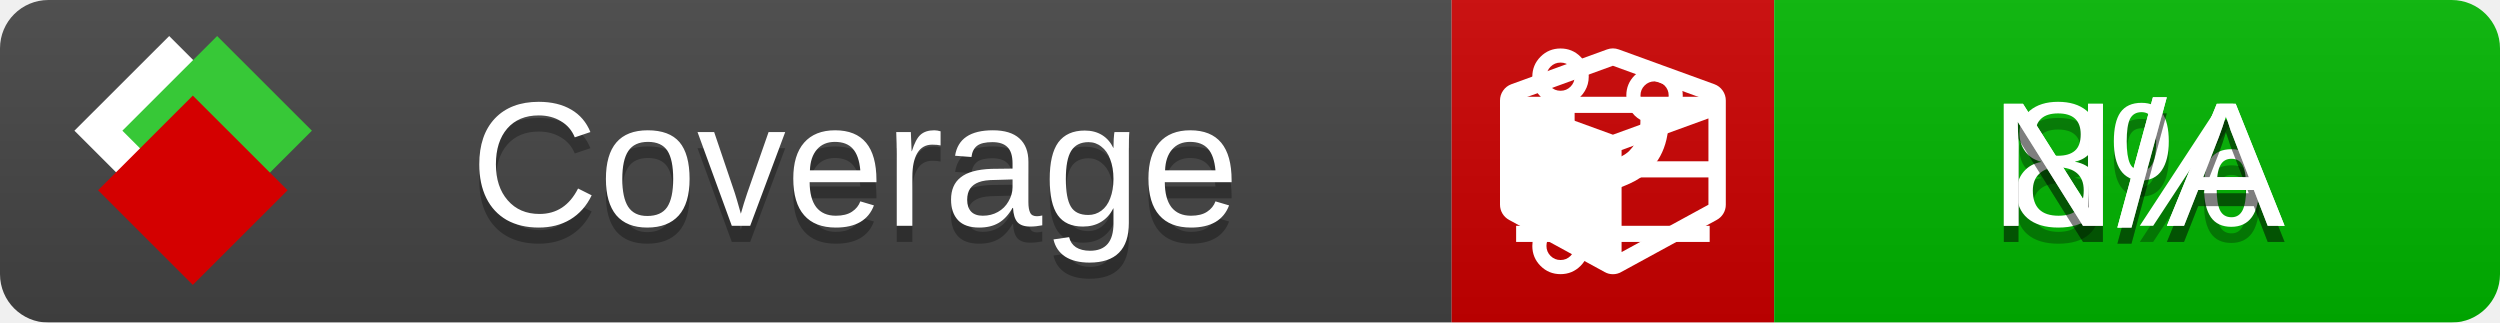
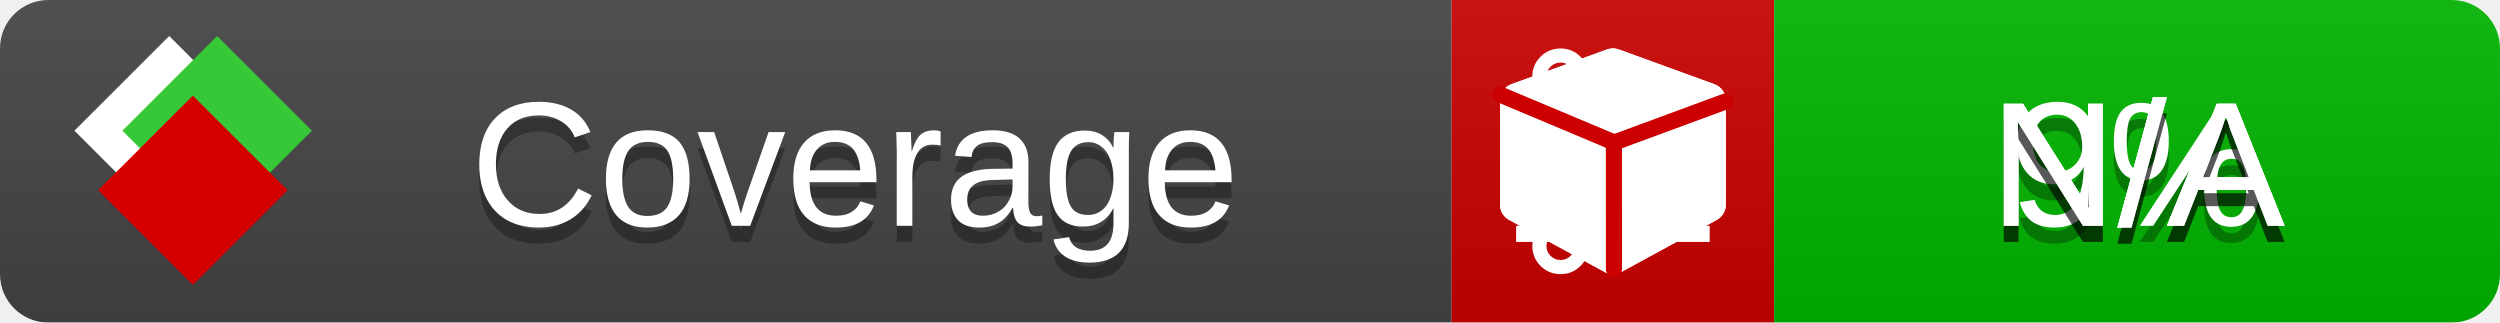
<svg xmlns="http://www.w3.org/2000/svg" xmlns:xlink="http://www.w3.org/1999/xlink" width="155" height="20">
  <style type="text/css">
          
            @keyframes fade1 {
                0% { visibility: visible; opacity: 1; }
-                27% { visibility: visible; opacity: 1; }
-                33% { visibility: hidden; opacity: 0; }
-                60% { visibility: hidden; opacity: 0; }
-                66% { visibility: hidden; opacity: 0; }
-                93% { visibility: hidden; opacity: 0; }
+                23% { visibility: visible; opacity: 1; }
+                25% { visibility: hidden; opacity: 0; }
+                48% { visibility: hidden; opacity: 0; }
+                50% { visibility: hidden; opacity: 0; }
+                73% { visibility: hidden; opacity: 0; }
+                75% { visibility: hidden; opacity: 0; }
+                98% { visibility: hidden; opacity: 0; }
              100% { visibility: visible; opacity: 1; }
            }
            @keyframes fade2 {
                0% { visibility: hidden; opacity: 0; }
-                27% { visibility: hidden; opacity: 0; }
-                33% { visibility: visible; opacity: 1; }
-                60% { visibility: visible; opacity: 1; }
-                66% { visibility: hidden; opacity: 0; }
-                93% { visibility: hidden; opacity: 0; }
+                23% { visibility: hidden; opacity: 0; }
+                25% { visibility: visible; opacity: 1; }
+                48% { visibility: visible; opacity: 1; }
+                50% { visibility: hidden; opacity: 0; }
+                73% { visibility: hidden; opacity: 0; }
+                75% { visibility: hidden; opacity: 0; }
+                98% { visibility: hidden; opacity: 0; }
              100% { visibility: hidden; opacity: 0; }
            }
            @keyframes fade3 {
                0% { visibility: hidden; opacity: 0; }
-                27% { visibility: hidden; opacity: 0; }
-                33% { visibility: hidden; opacity: 0; }
-                60% { visibility: hidden; opacity: 0; }
-                66% { visibility: visible; opacity: 1; }
-                93% { visibility: visible; opacity: 1; }
+                23% { visibility: hidden; opacity: 0; }
+                25% { visibility: hidden; opacity: 0; }
+                48% { visibility: hidden; opacity: 0; }
+                50% { visibility: visible; opacity: 1; }
+                73% { visibility: visible; opacity: 1; }
+                75% { visibility: hidden; opacity: 0; }
+                98% { visibility: hidden; opacity: 0; }
+               100% { visibility: hidden; opacity: 0; }
+             }
+             @keyframes fade4 {
+                 0% { visibility: hidden; opacity: 0; }
+                23% { visibility: hidden; opacity: 0; }
+                25% { visibility: hidden; opacity: 0; }
+                48% { visibility: hidden; opacity: 0; }
+                50% { visibility: hidden; opacity: 0; }
+                73% { visibility: hidden; opacity: 0; }
+                75% { visibility: visible; opacity: 1; }
+                98% { visibility: visible; opacity: 1; }
              100% { visibility: hidden; opacity: 0; }
            }
            .linecoverage {
                animation-duration: 15s;
                animation-name: fade1;
                animation-iteration-count: infinite;
            }
            .branchcoverage {
                animation-duration: 15s;
                animation-name: fade2;
                animation-iteration-count: infinite;
            }
            .methodcoverage {
                animation-duration: 15s;
                animation-name: fade3;
+                 animation-iteration-count: infinite;
+             }
+             .fullmethodcoverage {
+                 animation-duration: 15s;
+                 animation-name: fade4;
                animation-iteration-count: infinite;
            }
          
    </style>
  <defs>
    <linearGradient id="gradient" x2="0" y2="100%">
      <stop offset="0" stop-color="#bbb" stop-opacity=".1" />
      <stop offset="1" stop-opacity=".1" />
    </linearGradient>
    <linearGradient id="c">
      <stop offset="0" stop-color="#d40000" />
      <stop offset="1" stop-color="#ff2a2a" />
    </linearGradient>
    <linearGradient id="a">
      <stop offset="0" stop-color="#e0e0de" />
      <stop offset="1" stop-color="#fff" />
    </linearGradient>
    <linearGradient id="b">
      <stop offset="0" stop-color="#37c837" />
      <stop offset="1" stop-color="#217821" />
    </linearGradient>
    <linearGradient xlink:href="#a" id="e" x1="106.44" x2="69.96" y1="-11.96" y2="-46.84" gradientTransform="matrix(-.8426 -.00045 -.00045 -.8426 -94.27 -75.82)" gradientUnits="userSpaceOnUse" />
    <linearGradient xlink:href="#b" id="f" x1="56.19" x2="77.97" y1="-23.45" y2="10.62" gradientTransform="matrix(.8426 .00045 .00045 .8426 94.27 75.82)" gradientUnits="userSpaceOnUse" />
    <linearGradient xlink:href="#c" id="g" x1="79.98" x2="132.9" y1="10.79" y2="10.79" gradientTransform="matrix(.8426 .00045 .00045 .8426 94.27 75.82)" gradientUnits="userSpaceOnUse" />
    <mask id="mask">
      <rect width="155" height="20" rx="3" fill="#fff" />
    </mask>
    <g id="icon" transform="matrix(.04486 0 0 .04481 -.48 -.63)">
      <rect width="52.92" height="52.92" x="-109.72" y="-27.13" fill="url(#e)" transform="rotate(-135)" />
      <rect width="52.92" height="52.92" x="70.19" y="-39.18" fill="url(#f)" transform="rotate(45)" />
      <rect width="52.92" height="52.92" x="80.05" y="-15.74" fill="url(#g)" transform="rotate(45)" />
    </g>
  </defs>
  <g mask="url(#mask)">
    <rect x="0" y="0" width="90" height="20" fill="#444" />
    <rect x="90" y="0" width="20" height="20" fill="#c00" />
    <rect x="110" y="0" width="45" height="20" fill="#00B600" />
    <rect x="0" y="0" width="155" height="20" fill="url(#gradient)" />
  </g>
  <g>
    <path class="linecoverage" stroke="#fff" d="M94 6.5 h12 M94 10.5 h12 M94 14.5 h12" />
    <path class="branchcoverage" fill="#fff" d="m 97.628,15.247 q 0,-0.364 -0.255,-0.619 -0.255,-0.255 -0.619,-0.255 -0.364,0 -0.619,0.255 -0.255,0.255 -0.255,0.619 0,0.364 0.255,0.619 0.255,0.255 0.619,0.255 0.364,0 0.619,-0.255 0.255,-0.255 0.255,-0.619 z m 0,-10.493 q 0,-0.364 -0.255,-0.619 -0.255,-0.255 -0.619,-0.255 -0.364,0 -0.619,0.255 -0.255,0.255 -0.255,0.619 0,0.364 0.255,0.619 0.255,0.255 0.619,0.255 0.364,0 0.619,-0.255 0.255,-0.255 0.255,-0.619 z m 5.83,1.166 q 0,-0.364 -0.255,-0.619 -0.255,-0.255 -0.619,-0.255 -0.364,0 -0.619,0.255 -0.255,0.255 -0.255,0.619 0,0.364 0.255,0.619 0.255,0.255 0.619,0.255 0.364,0 0.619,-0.255 0.255,-0.255 0.255,-0.619 z m 0.874,0 q 0,0.474 -0.237,0.879 -0.237,0.405 -0.638,0.633 -0.018,2.614 -2.059,3.771 -0.619,0.346 -1.849,0.738 -1.166,0.364 -1.544,0.647 -0.378,0.282 -0.378,0.911 l 0,0.237 q 0.401,0.228 0.638,0.633 0.237,0.405 0.237,0.879 0,0.729 -0.51,1.239 -0.51,0.51 -1.239,0.51 -0.729,0 -1.239,-0.51 -0.51,-0.51 -0.51,-1.239 0,-0.474 0.237,-0.879 0.237,-0.405 0.638,-0.633 l 0,-7.469 q -0.401,-0.228 -0.638,-0.633 -0.237,-0.405 -0.237,-0.879 0,-0.729 0.51,-1.239 0.51,-0.51 1.239,-0.51 0.729,0 1.239,0.51 0.51,0.51 0.51,1.239 0,0.474 -0.237,0.879 -0.237,0.405 -0.638,0.633 l 0,4.527 q 0.492,-0.237 1.403,-0.519 0.501,-0.155 0.797,-0.269 0.296,-0.114 0.642,-0.282 0.346,-0.169 0.537,-0.36 0.191,-0.191 0.369,-0.465 0.178,-0.273 0.255,-0.633 0.077,-0.36 0.077,-0.833 -0.401,-0.228 -0.638,-0.633 -0.237,-0.405 -0.237,-0.879 0,-0.729 0.51,-1.239 0.51,-0.51 1.239,-0.51 0.729,0 1.239,0.51 0.51,0.51 0.51,1.239 z" />
    <path class="methodcoverage" fill="#fff" d="m 100.538,15.629 5.385,-2.936 v -5.351 l -5.385,1.96 z M 100,8.351 105.873,6.214 100,4.077 94.127,6.214 Z m 7,-2.12 v 6.462 q 0,0.294 -0.151,0.547 -0.151,0.252 -0.412,0.395 l -5.923,3.231 q -0.236,0.135 -0.513,0.135 -0.278,0 -0.513,-0.135 l -5.923,-3.231 Q 93.303,13.492 93.151,13.239 93,12.987 93,12.692 v -6.462 q 0,-0.337 0.194,-0.614 0.194,-0.278 0.513,-0.395 l 5.923,-2.154 q 0.185,-0.067 0.37,-0.067 0.185,0 0.37,0.067 l 5.923,2.154 q 0.32,0.118 0.513,0.395 Q 107,5.894 107,6.231 Z" />
+     <path class="fullmethodcoverage" fill="#fff" d="m 107,6.231 v 6.462 c 0,0.196 -0.051,0.379 -0.151,0.547 -0.101,0.168 -0.238,0.3 -0.412,0.395 l -5.923,3.231 c -0.157,0.09 -0.328,0.135 -0.513,0.135 -0.185,0 -0.356,-0.045 -0.513,-0.135 l -5.923,-3.231 C 93.39,13.539 93.252,13.407 93.151,13.239 93.05,13.071 93,12.889 93,12.692 v -6.462 c 0,-0.224 0.065,-0.429 0.194,-0.614 0.129,-0.185 0.3,-0.317 0.513,-0.395 l 5.923,-2.154 c 0.123,-0.045 0.247,-0.067 0.37,-0.067 0.123,0 0.247,0.022 0.37,0.067 l 5.923,2.154 c 0.213,0.079 0.384,0.21 0.513,0.395 0.129,0.185 0.194,0.39 0.194,0.614 z" />
+     <path class="fullmethodcoverage" style="fill:none;stroke:#cc0000;stroke-width:1;stroke-linecap:round;stroke-dasharray:none;stroke-opacity:1" d="m 100.064,16.677 -0.002,-7.833 6.906,-2.547" />
+     <path class="fullmethodcoverage" style="fill:none;stroke:#cc0000;stroke-width:1;stroke-linecap:round;stroke-dasharray:none;stroke-opacity:1" d="M 99.914,8.765 93.052,5.882" />
  </g>
  <g fill="#fff" text-anchor="middle" font-family="Verdana,Arial,Geneva,sans-serif" font-size="11">
    <a xlink:href="https://github.com/danielpalme/ReportGenerator" target="_top">
      <use xlink:href="#icon" transform="translate(3,1) scale(3.5)" />
    </a>
    <text x="53" y="15" fill="#010101" fill-opacity=".3">Coverage</text>
    <text x="53" y="14" fill="#fff">Coverage</text>
-     <text class="linecoverage" x="132.5" y="15" fill="#010101" fill-opacity=".3">8%</text>
-     <text class="linecoverage" x="132.5" y="14">8%</text>
+     <text class="linecoverage" x="132.5" y="15" fill="#010101" fill-opacity=".3">9%</text>
+     <text class="linecoverage" x="132.5" y="14">9%</text>
    <text class="branchcoverage" x="132.5" y="15" fill="#010101" fill-opacity=".3">N/A</text>
    <text class="branchcoverage" x="132.5" y="14">N/A</text>
    <text class="methodcoverage" x="132.5" y="15" fill="#010101" fill-opacity=".3">N/A</text>
    <text class="methodcoverage" x="132.5" y="14">N/A</text>
+     <text class="fullmethodcoverage" x="132.5" y="15" fill="#010101" fill-opacity=".3">N/A</text>
+     <text class="fullmethodcoverage" x="132.5" y="14">N/A</text>
  </g>
  <g>
    <rect class="linecoverage" x="90" y="0" width="65" height="20" fill-opacity="0" />
    <rect class="branchcoverage" x="90" y="0" width="65" height="20" fill-opacity="0" />
    <rect class="methodcoverage" x="90" y="0" width="65" height="20" fill-opacity="0" />
+     <rect class="fullmethodcoverage" x="90" y="0" width="65" height="20" fill-opacity="0" />
  </g>
</svg>
